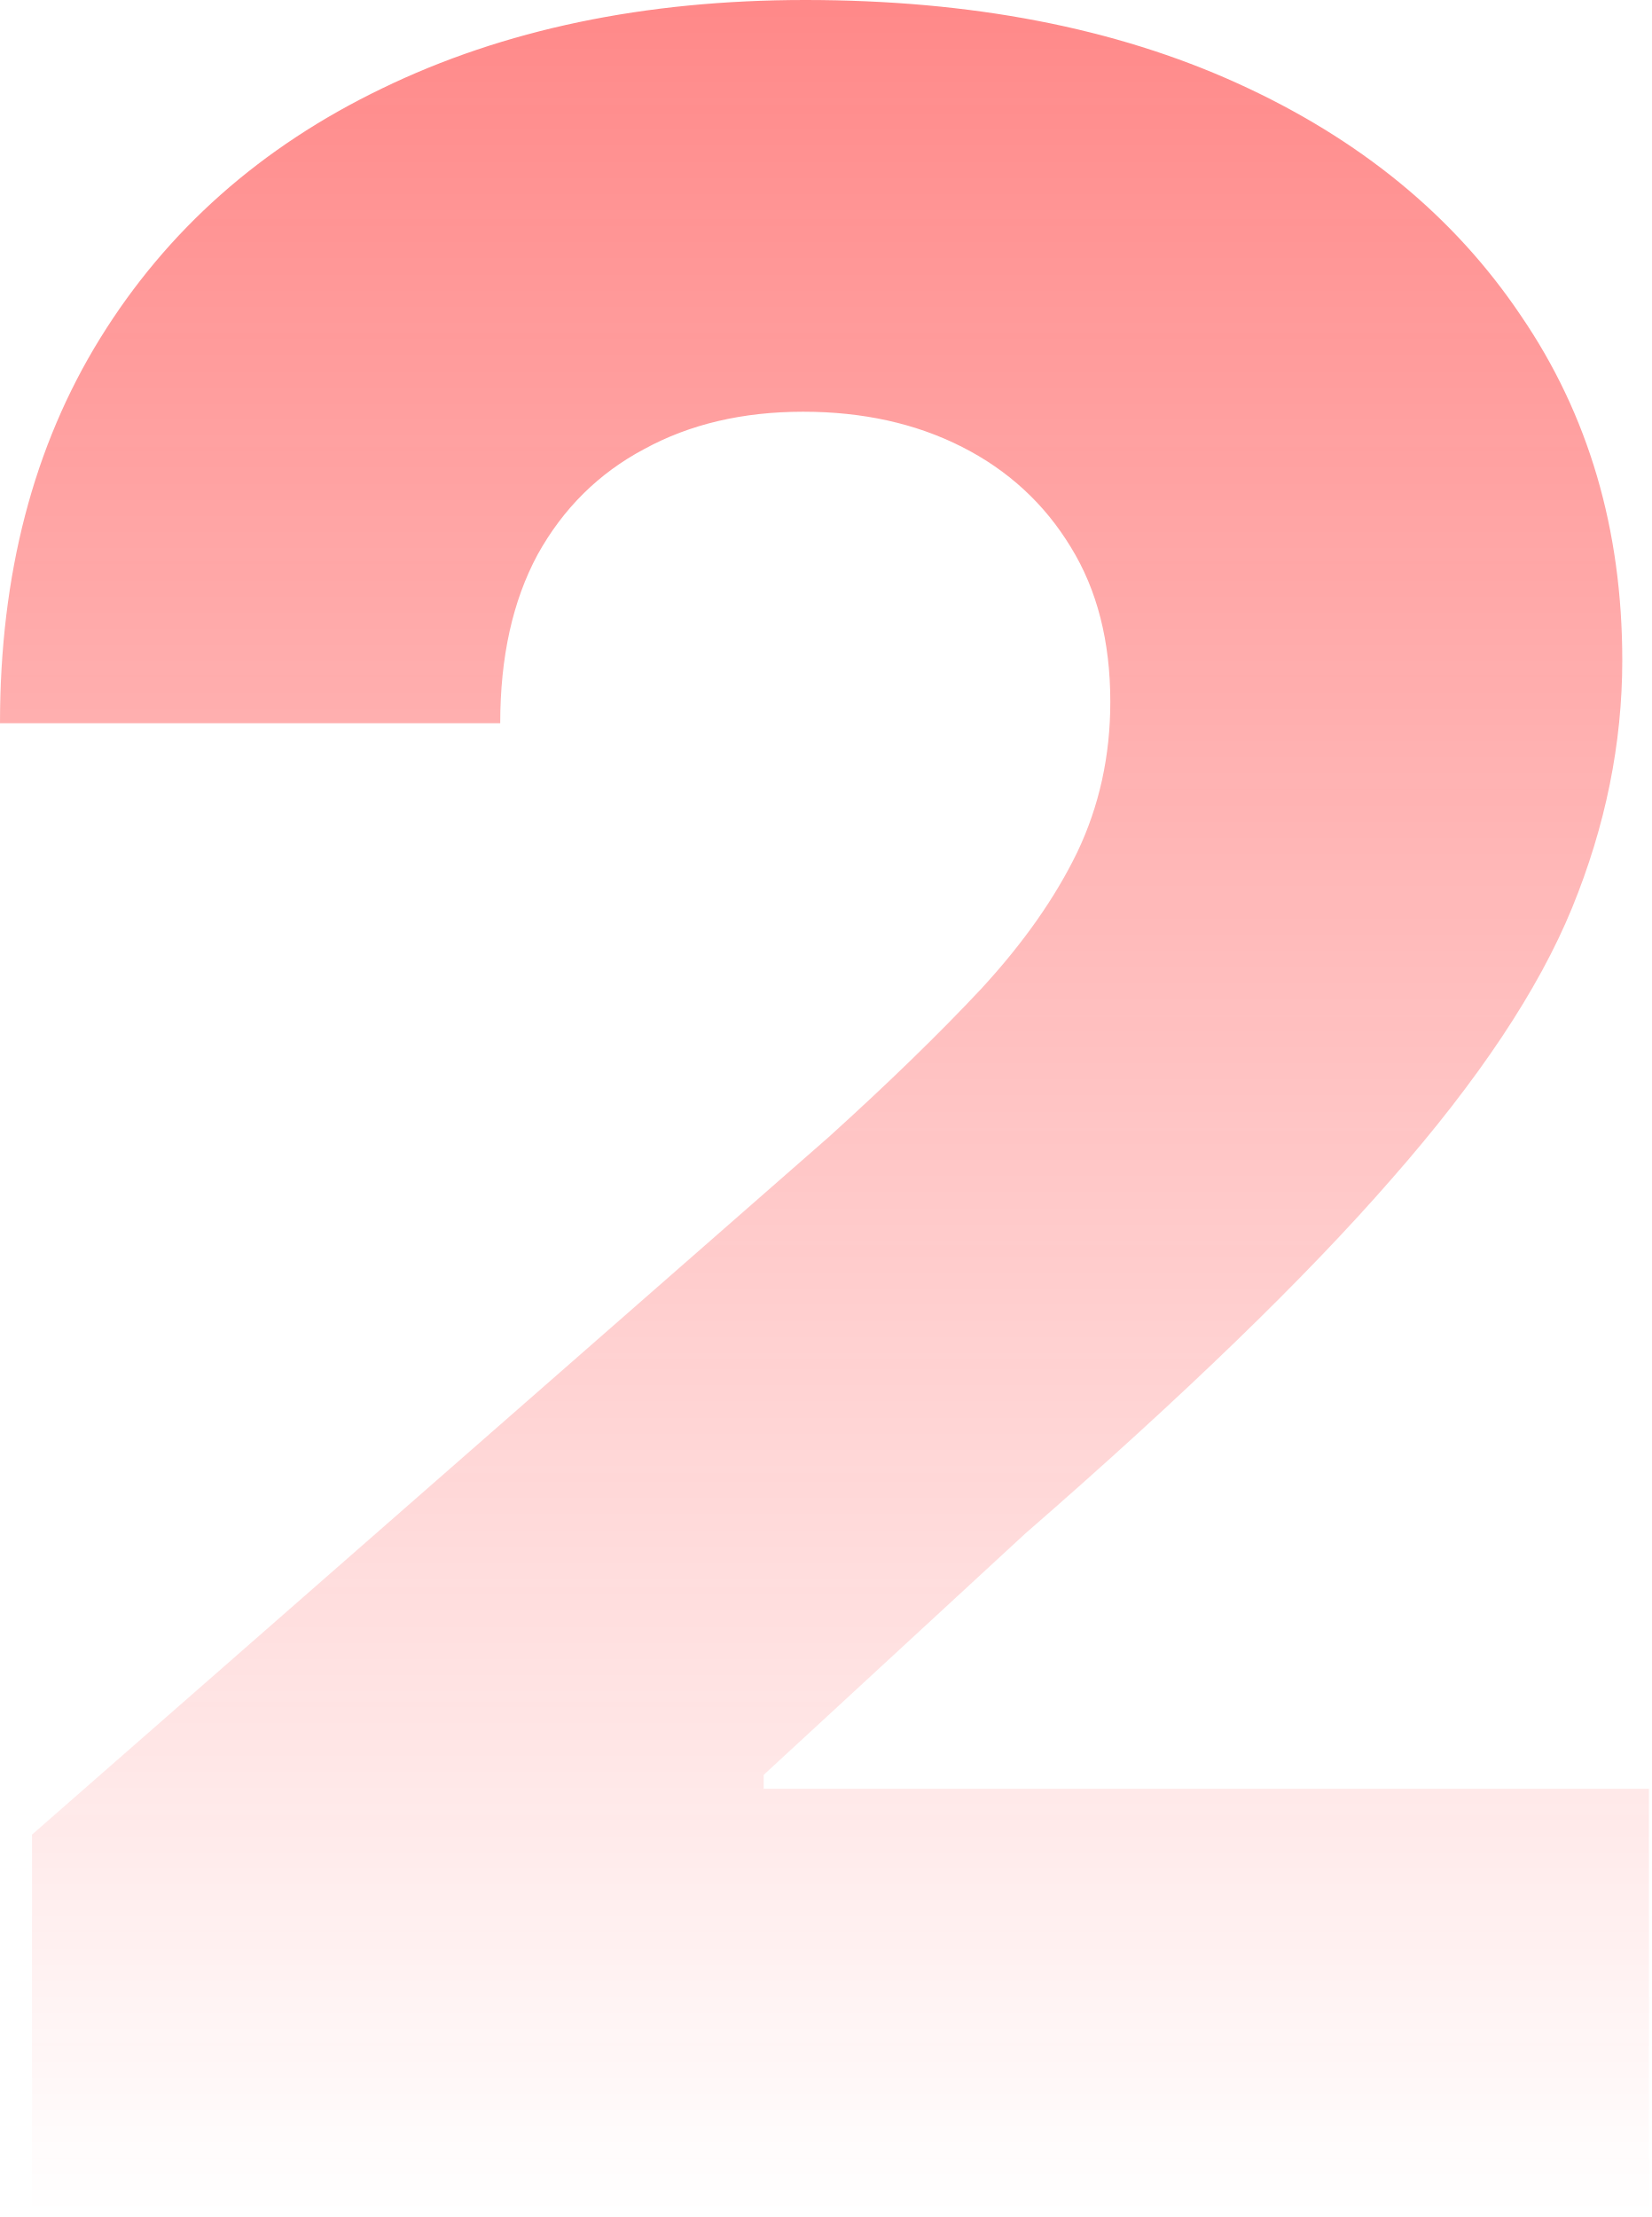
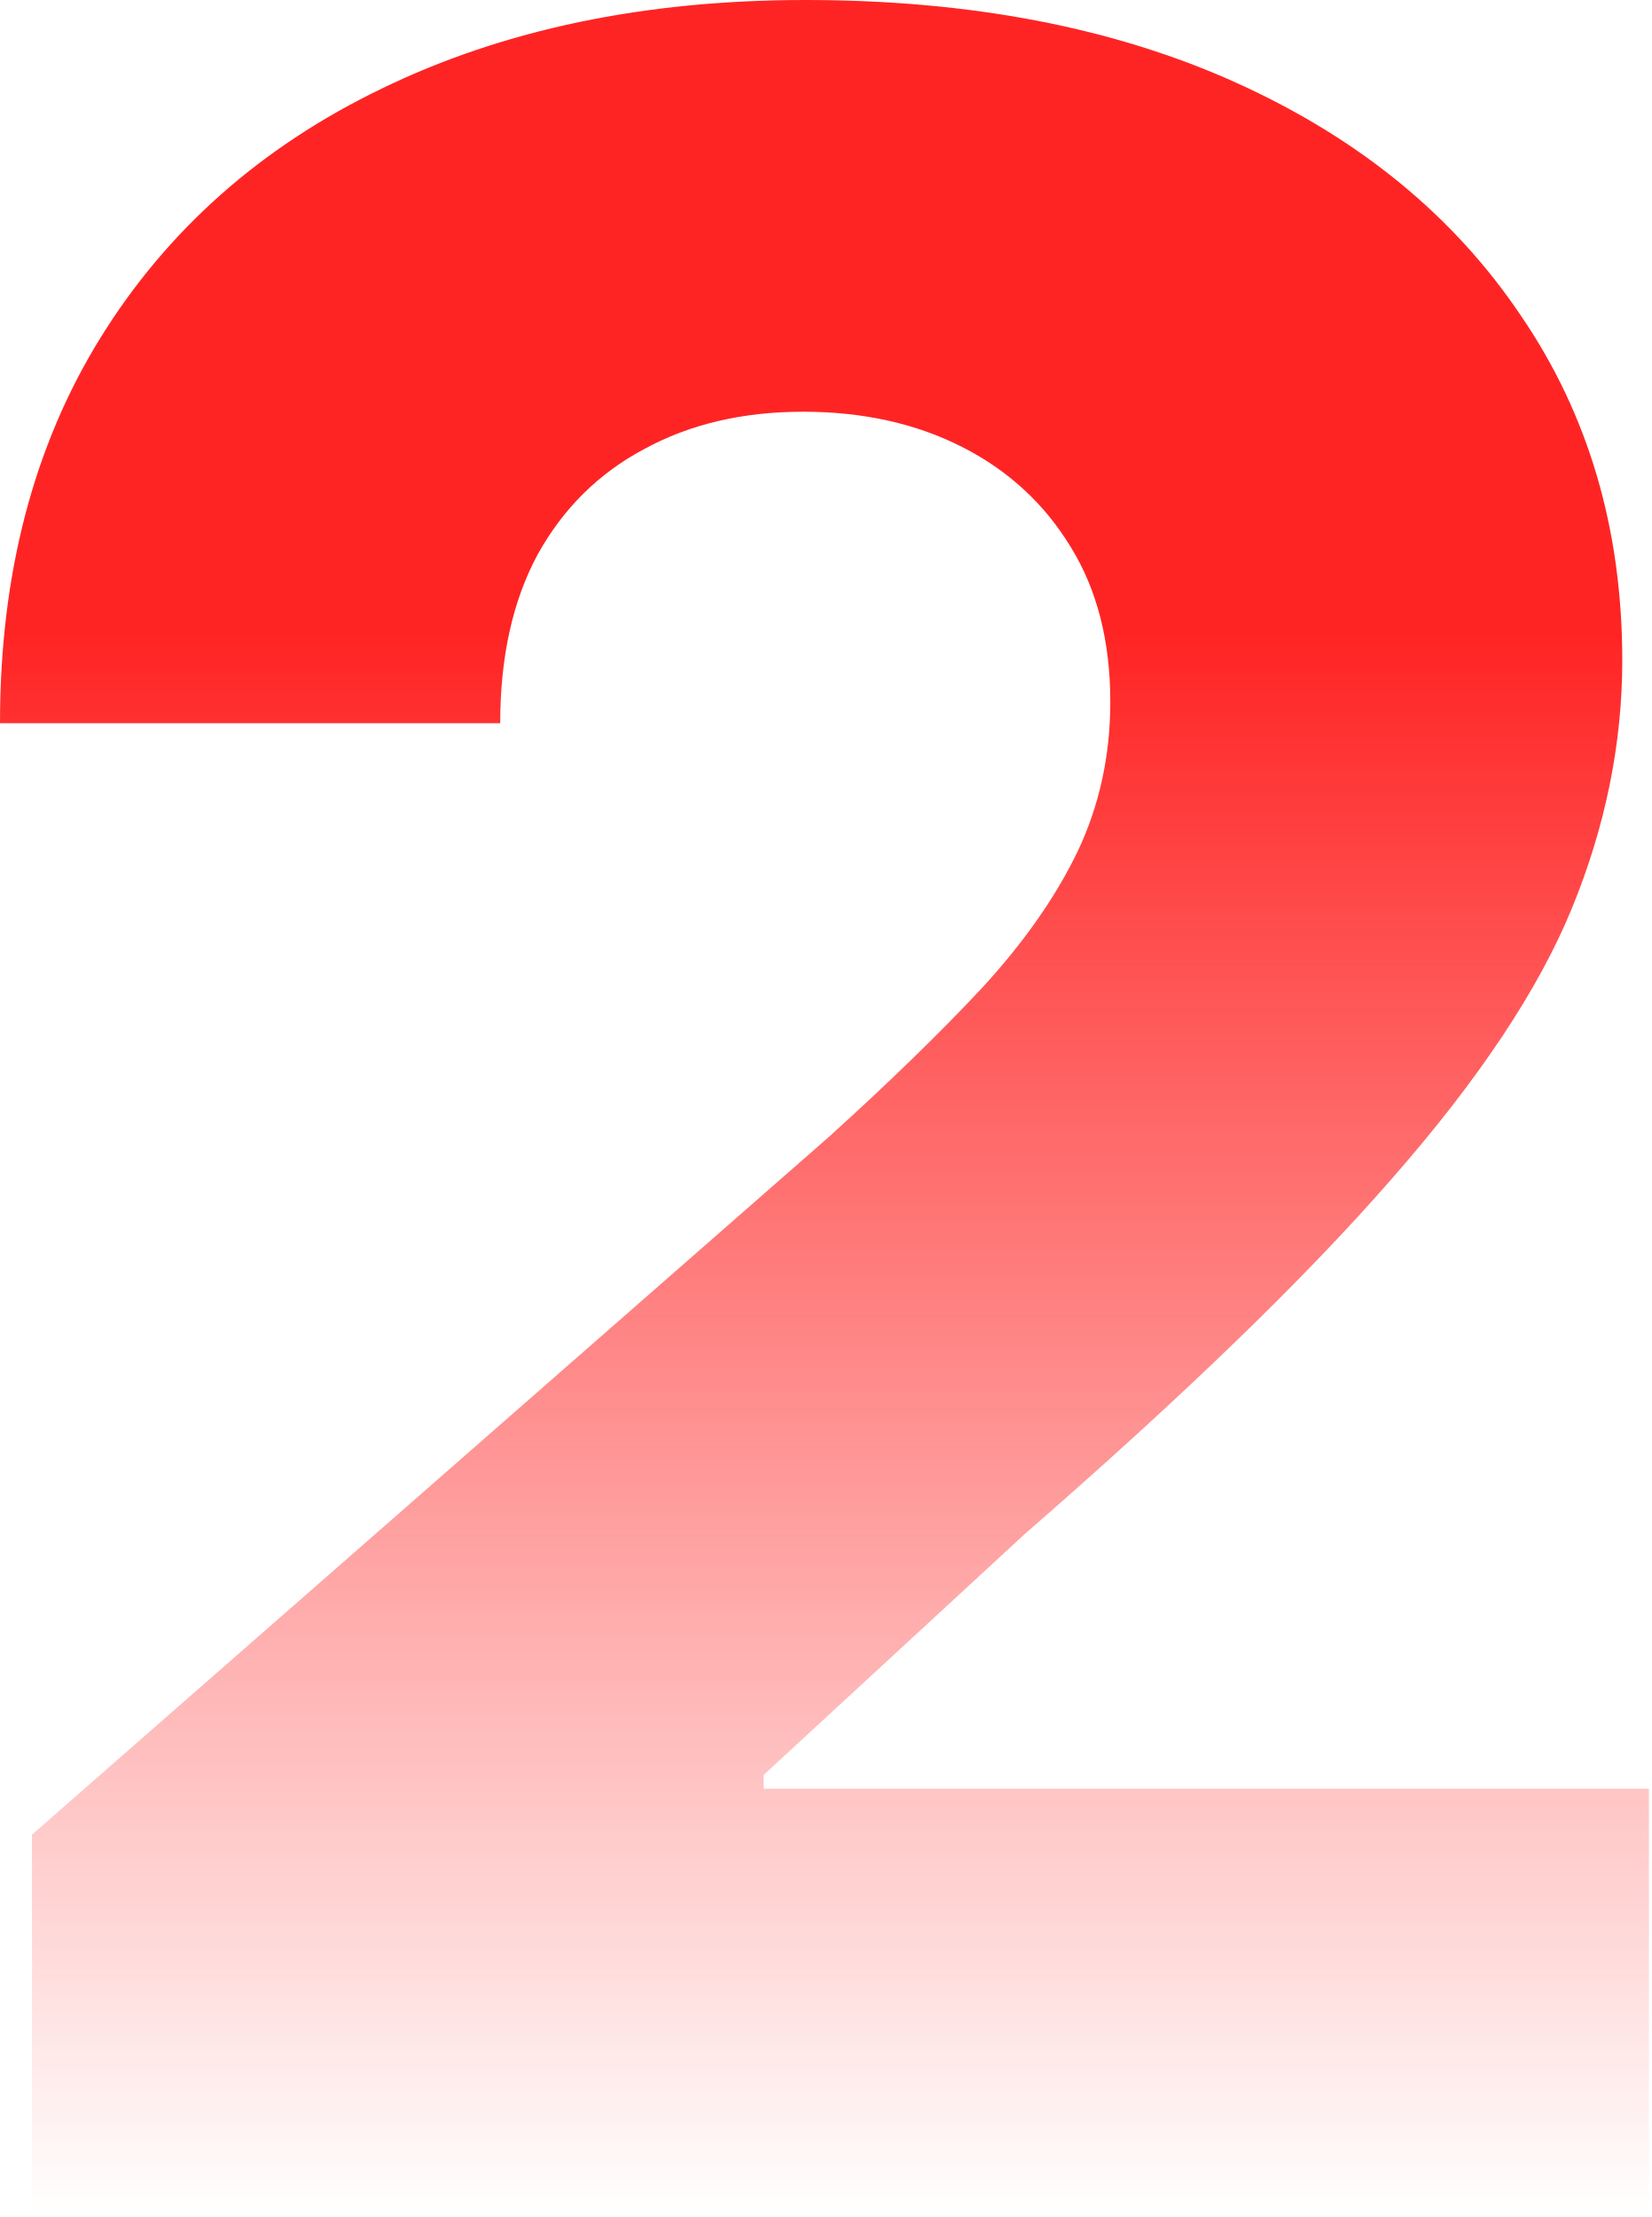
<svg xmlns="http://www.w3.org/2000/svg" width="231" height="310" viewBox="0 0 231 310" fill="none">
  <path d="M4.474 309.631V256.534L115.888 158.991C124.24 151.435 131.349 144.524 137.216 138.26C143.082 131.896 147.557 125.533 150.639 119.169C153.722 112.706 155.263 105.696 155.263 98.139C155.263 89.688 153.423 82.479 149.744 76.513C146.065 70.447 140.994 65.774 134.531 62.493C128.068 59.212 120.661 57.571 112.308 57.571C103.857 57.571 96.449 59.311 90.085 62.791C83.722 66.172 78.75 71.094 75.171 77.557C71.69 84.02 69.95 91.875 69.95 101.122H0C0 80.341 4.673 62.394 14.02 47.28C23.366 32.166 36.492 20.533 53.395 12.379C70.398 4.126 90.135 -1.69277e-05 112.607 -1.69277e-05C135.774 -1.69277e-05 155.909 3.878 173.011 11.633C190.114 19.389 203.338 30.227 212.685 44.148C222.131 57.969 226.854 74.027 226.854 92.322C226.854 103.956 224.517 115.49 219.844 126.925C215.17 138.359 206.768 150.987 194.638 164.808C182.607 178.629 165.504 195.185 143.331 214.474L106.79 248.182V250.121H230.582V309.631H4.474Z" fill="url(#paint0_linear_2836_1214)" />
  <defs>
    <linearGradient id="paint0_linear_2836_1214" x1="115.953" y1="-264.369" x2="115.953" y2="309.631" gradientUnits="userSpaceOnUse">
-       <stop stop-color="#FF2424" />
+       <stop offset="0.615" stop-color="#FF2424" />
      <stop offset="1" stop-color="#FF2424" stop-opacity="0" />
    </linearGradient>
  </defs>
</svg>
